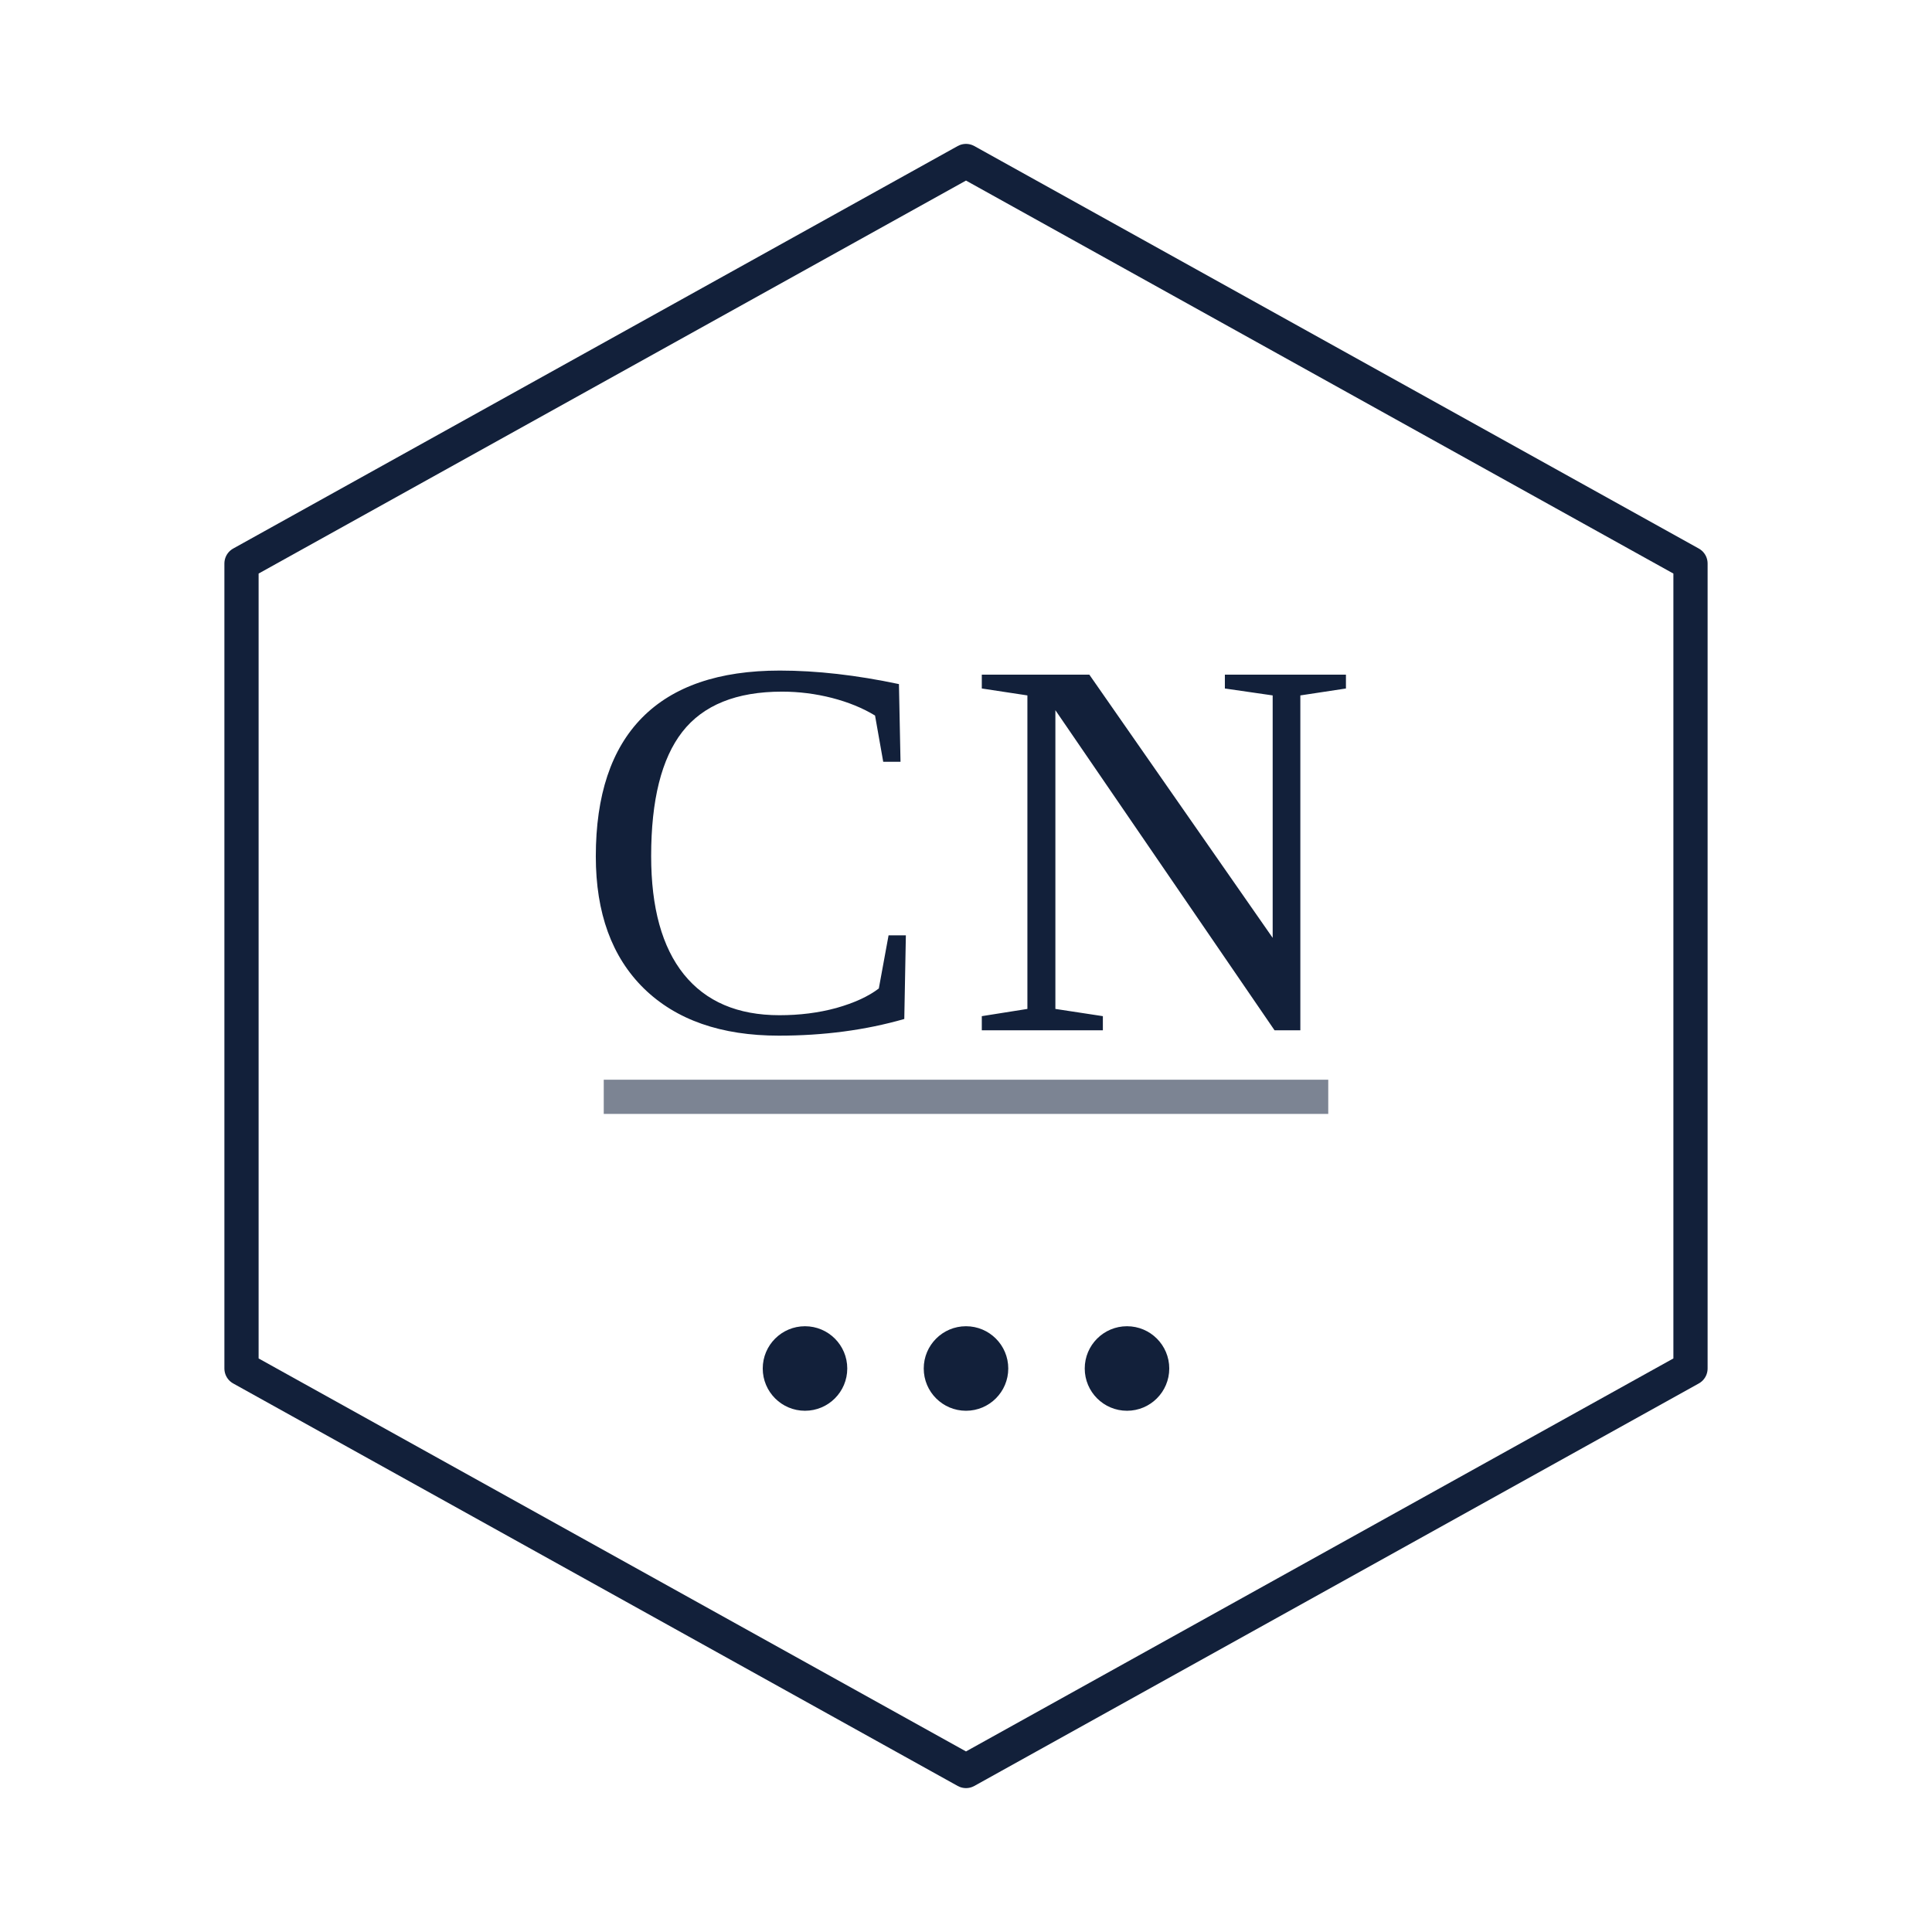
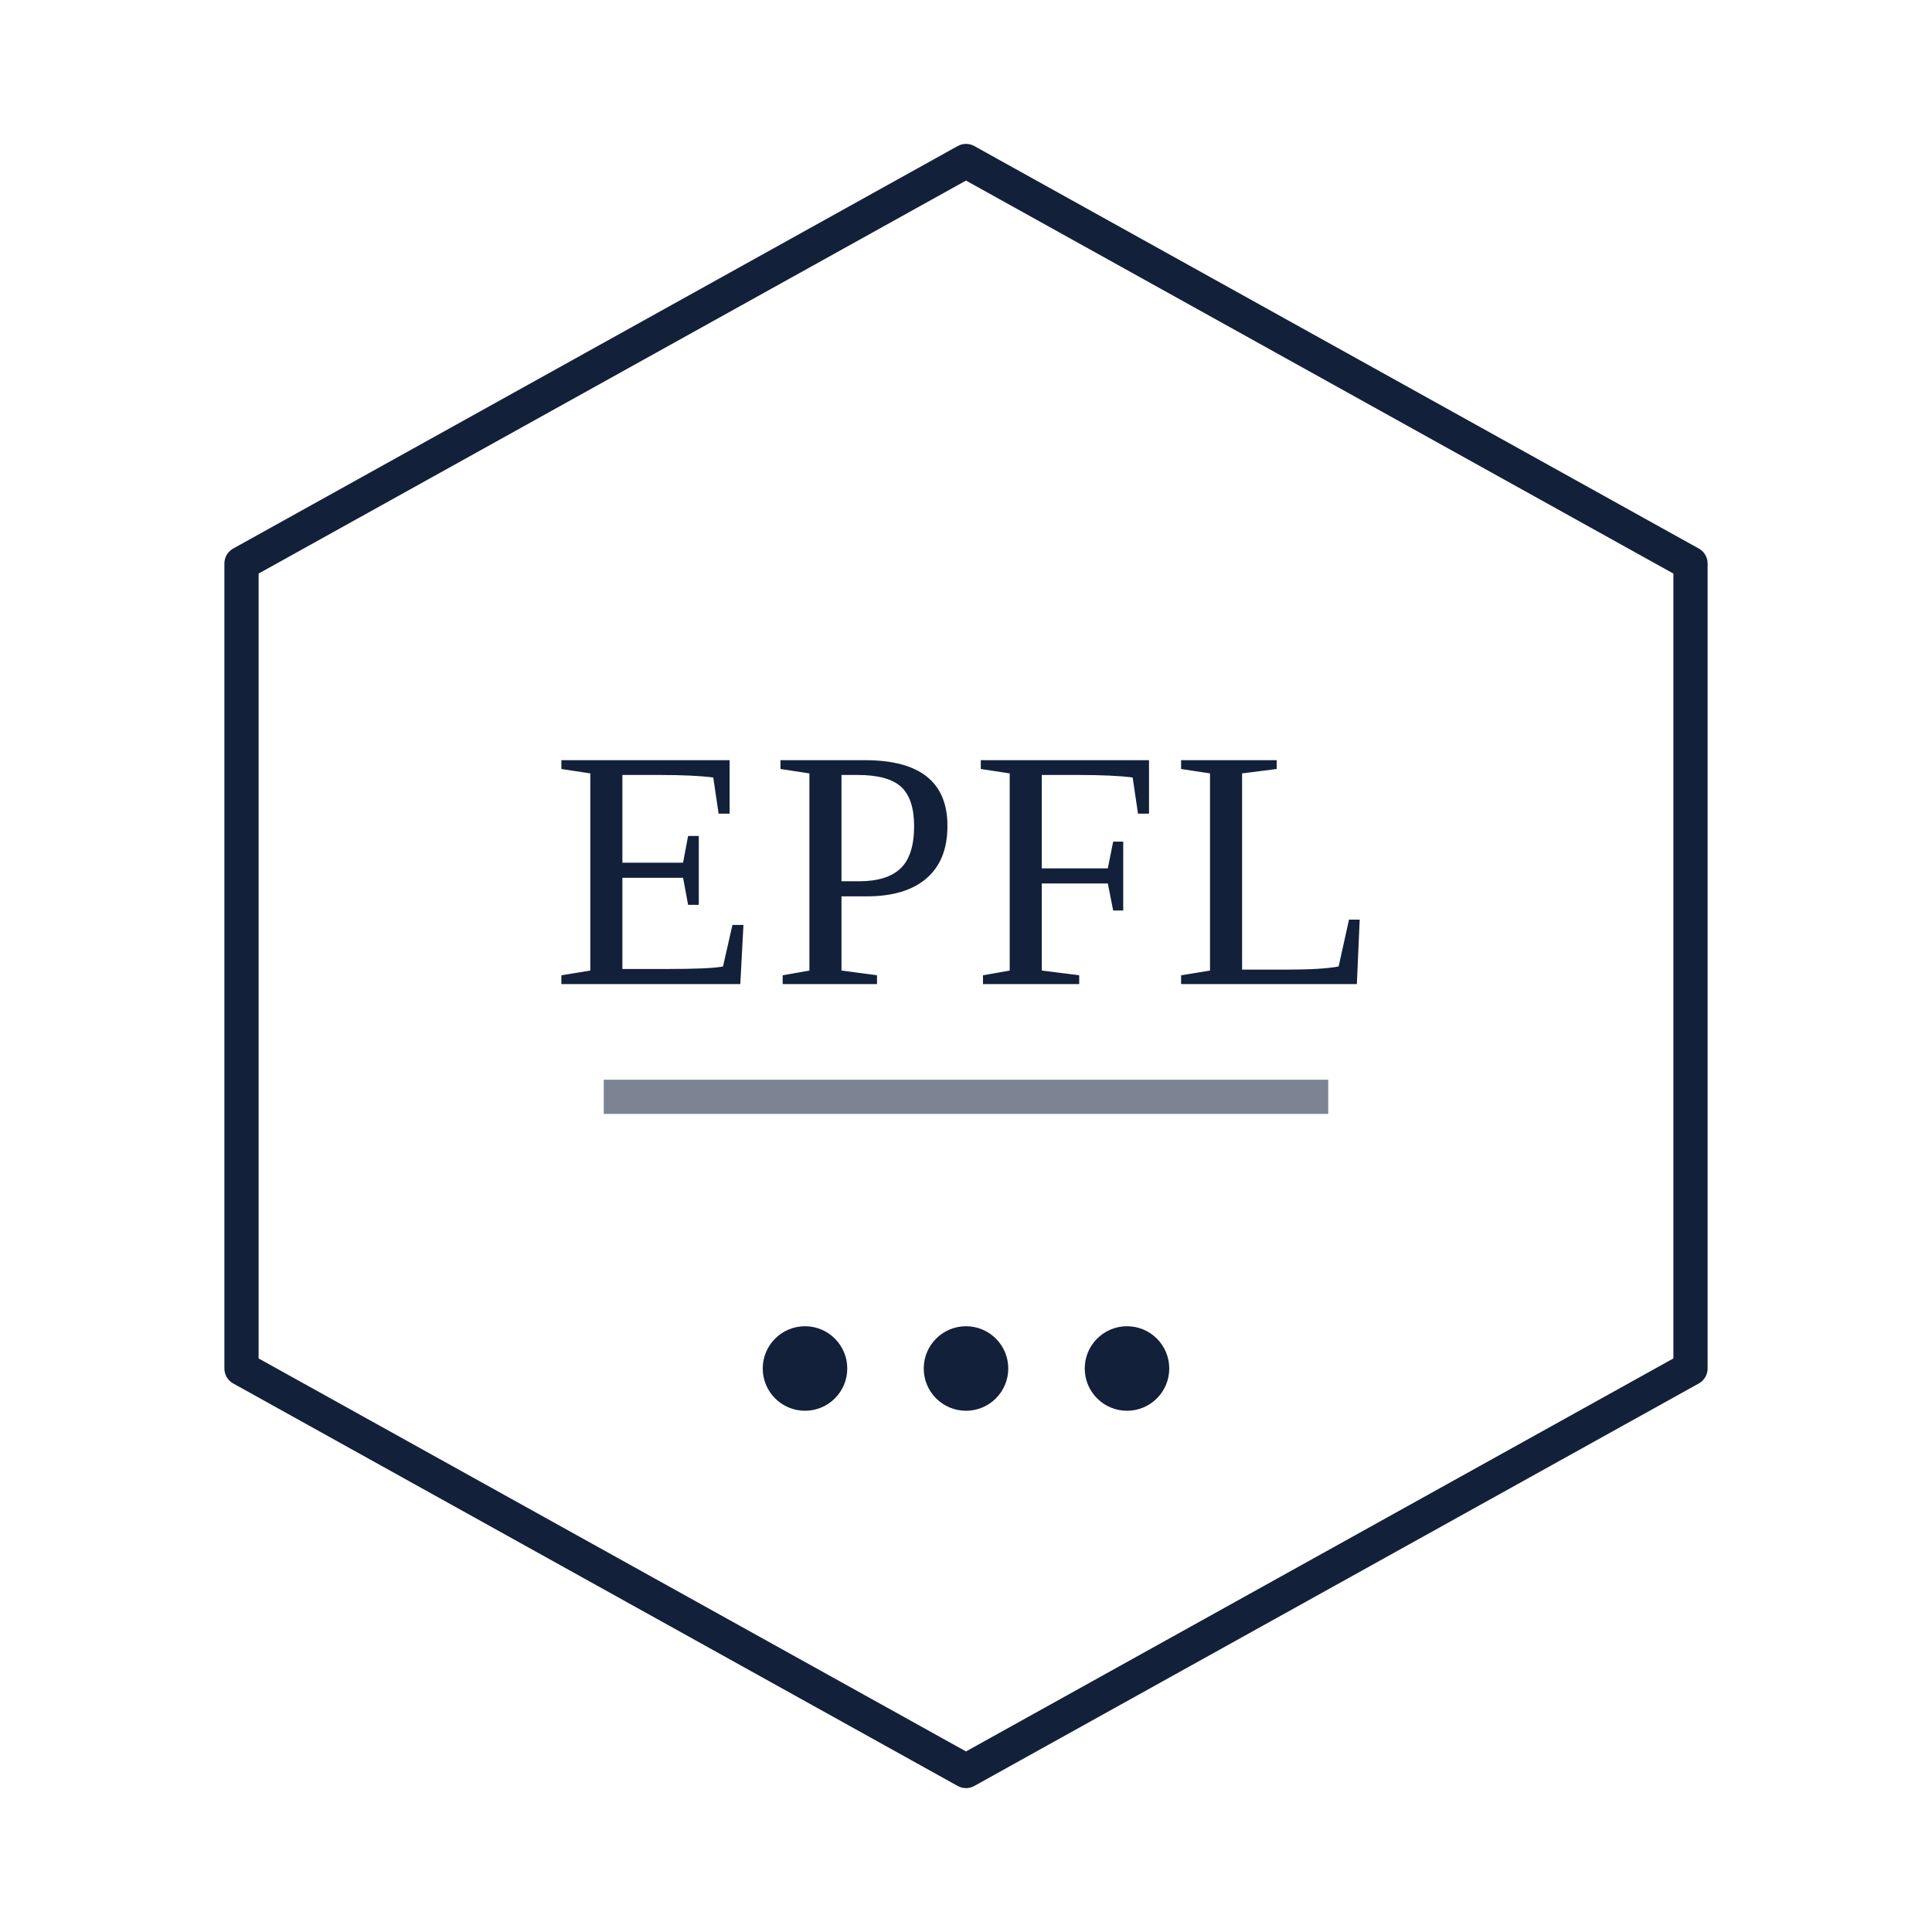
- <svg xmlns="http://www.w3.org/2000/svg" viewBox="0 0 96 96" width="96" height="96" role="img" aria-label="CN">
+ <svg xmlns="http://www.w3.org/2000/svg" viewBox="0 0 96 96" width="96" height="96" role="img" aria-label="EPFL">
  <g fill="none" stroke="#12203A" stroke-width="1.7" stroke-linejoin="round" color="#12203A">
    <path d="M48 8 84 28v40L48 88 12 68V28Z" />
    <path d="M30 54.5h36" stroke-opacity=".55" />
    <circle cx="40" cy="68" r="2.1" fill="currentColor" stroke="none" />
    <circle cx="48" cy="68" r="2.1" fill="currentColor" stroke="none" />
    <circle cx="56" cy="68" r="2.1" fill="currentColor" stroke="none" />
  </g>
-   <text x="48" y="45" text-anchor="middle" dominant-baseline="middle" font-family="Georgia, 'Times New Roman', 'Songti SC', serif" font-size="27" letter-spacing="1.5" fill="#12203A">CN</text>
+   <text x="48" y="45" text-anchor="middle" dominant-baseline="middle" font-family="Georgia, 'Times New Roman', 'Songti SC', serif" font-size="17" letter-spacing="0.5" fill="#12203A">EPFL</text>
</svg>
